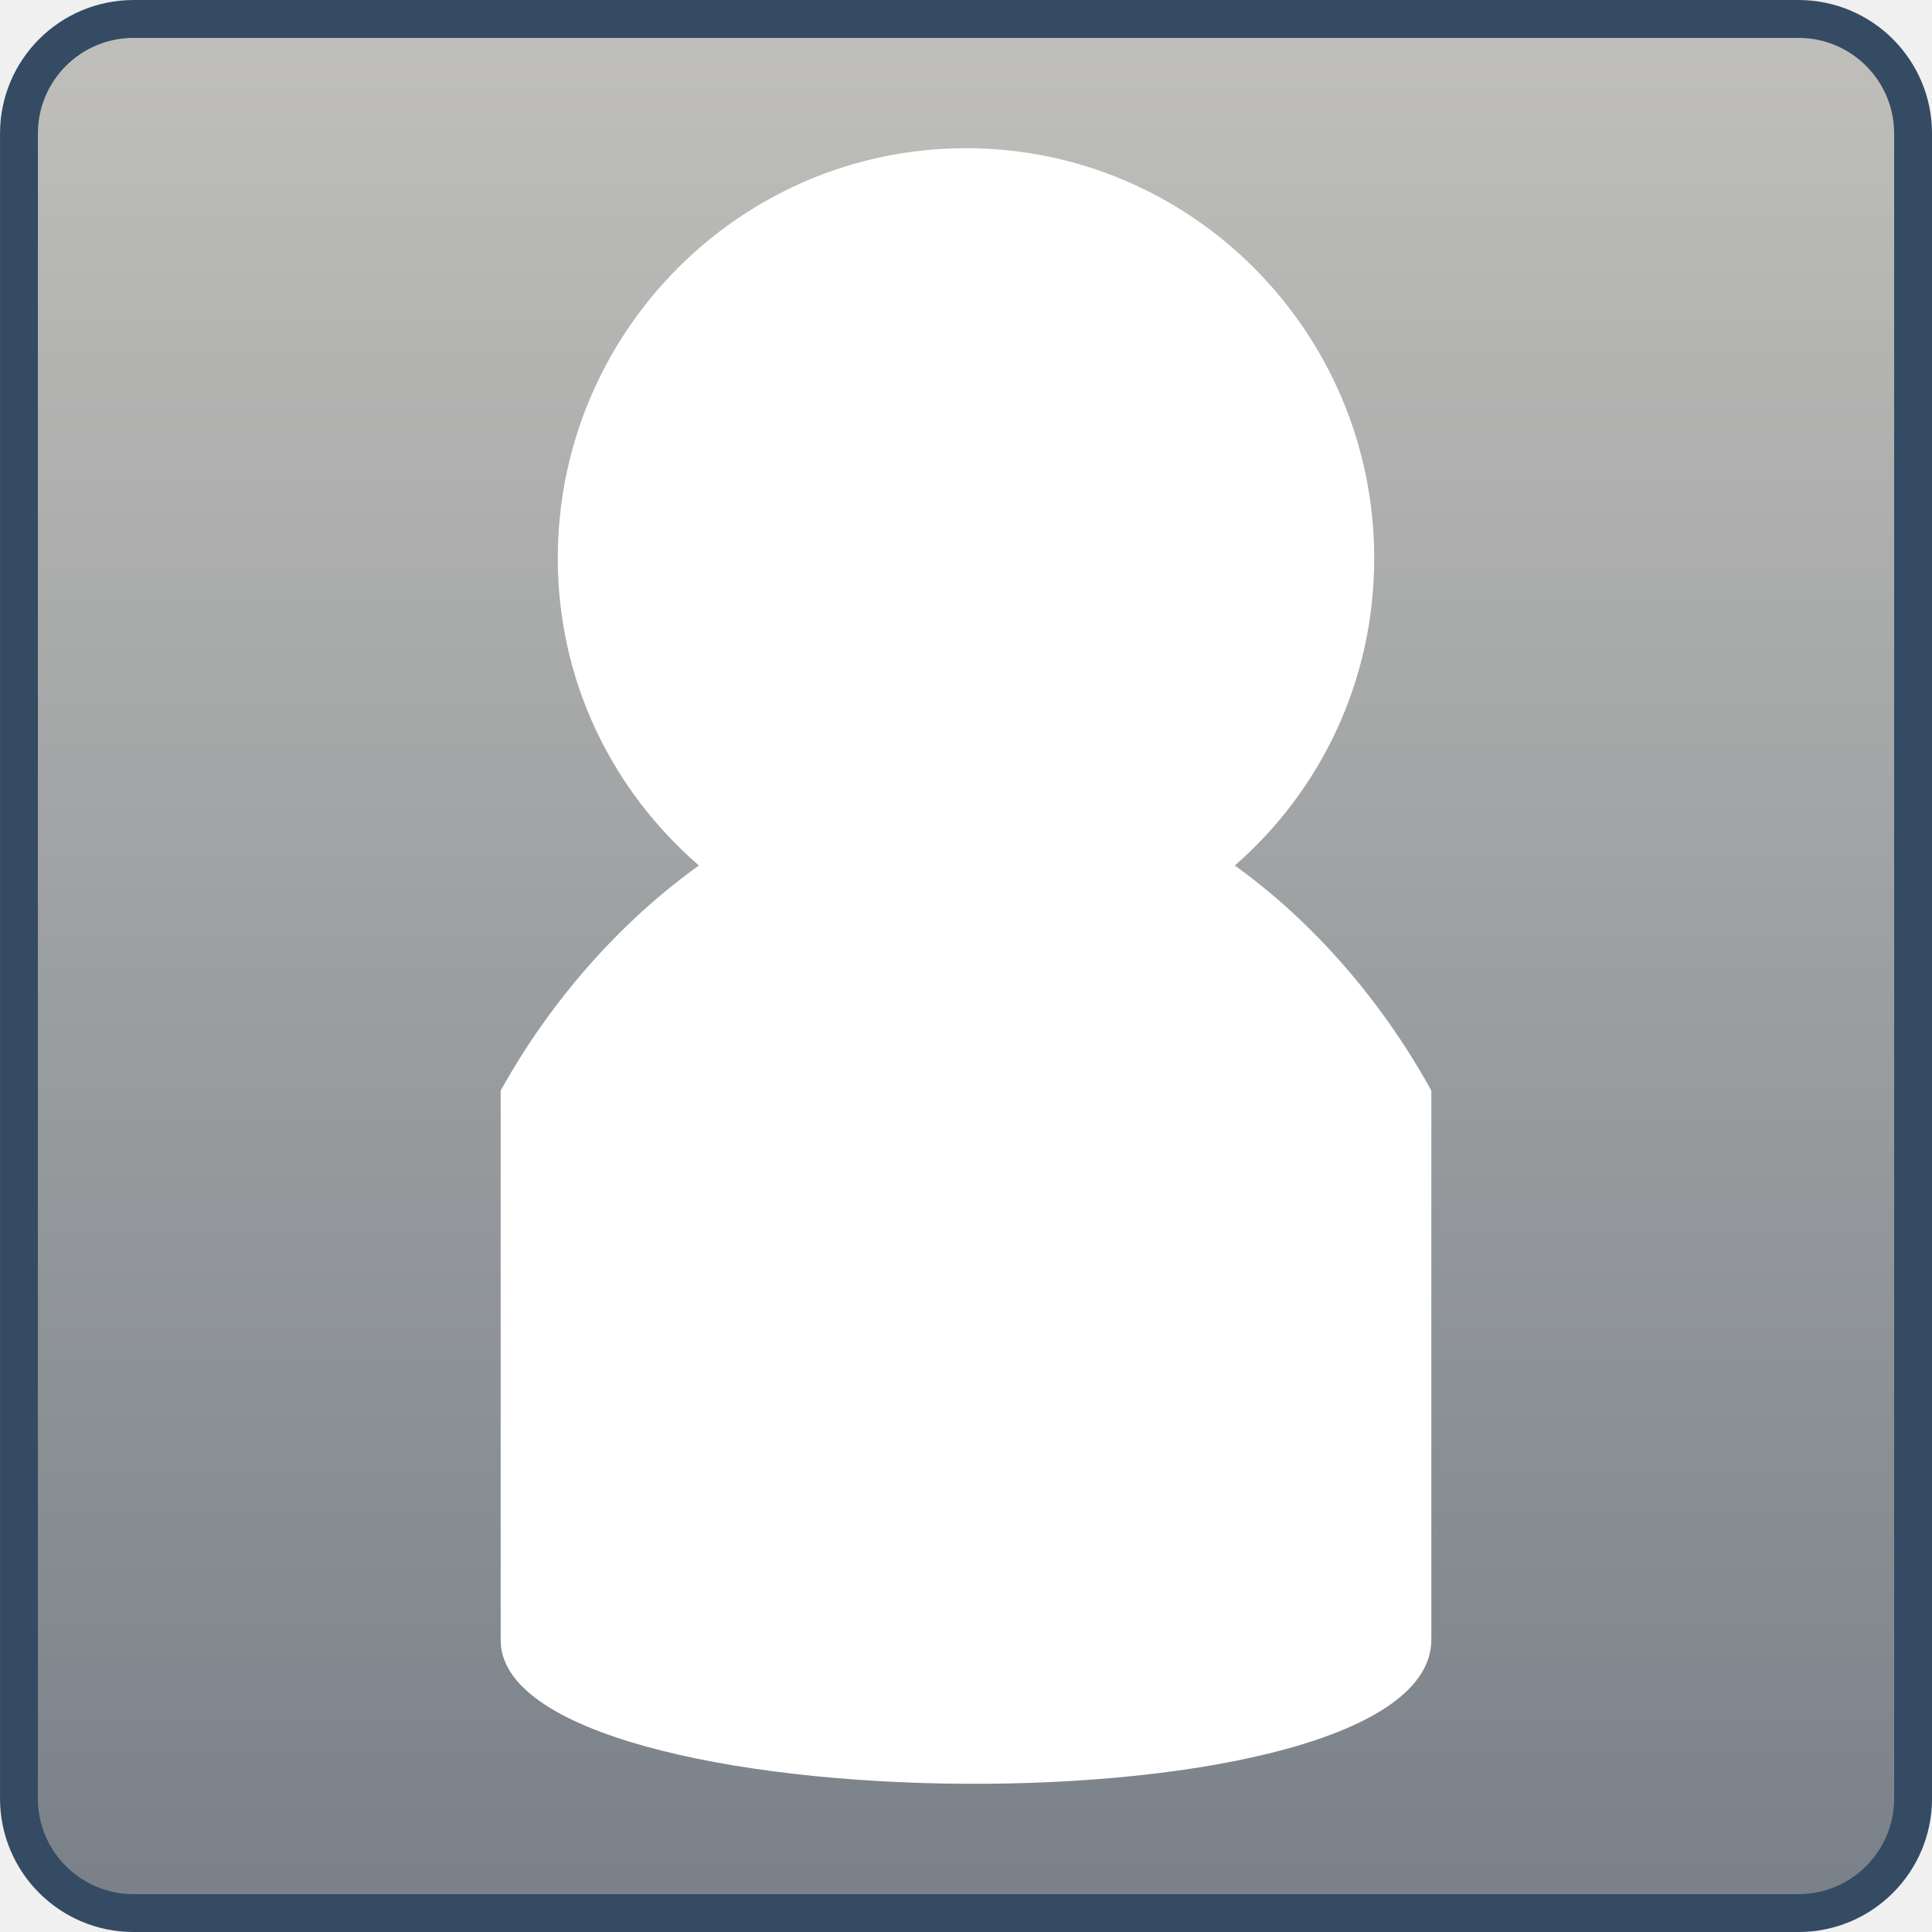
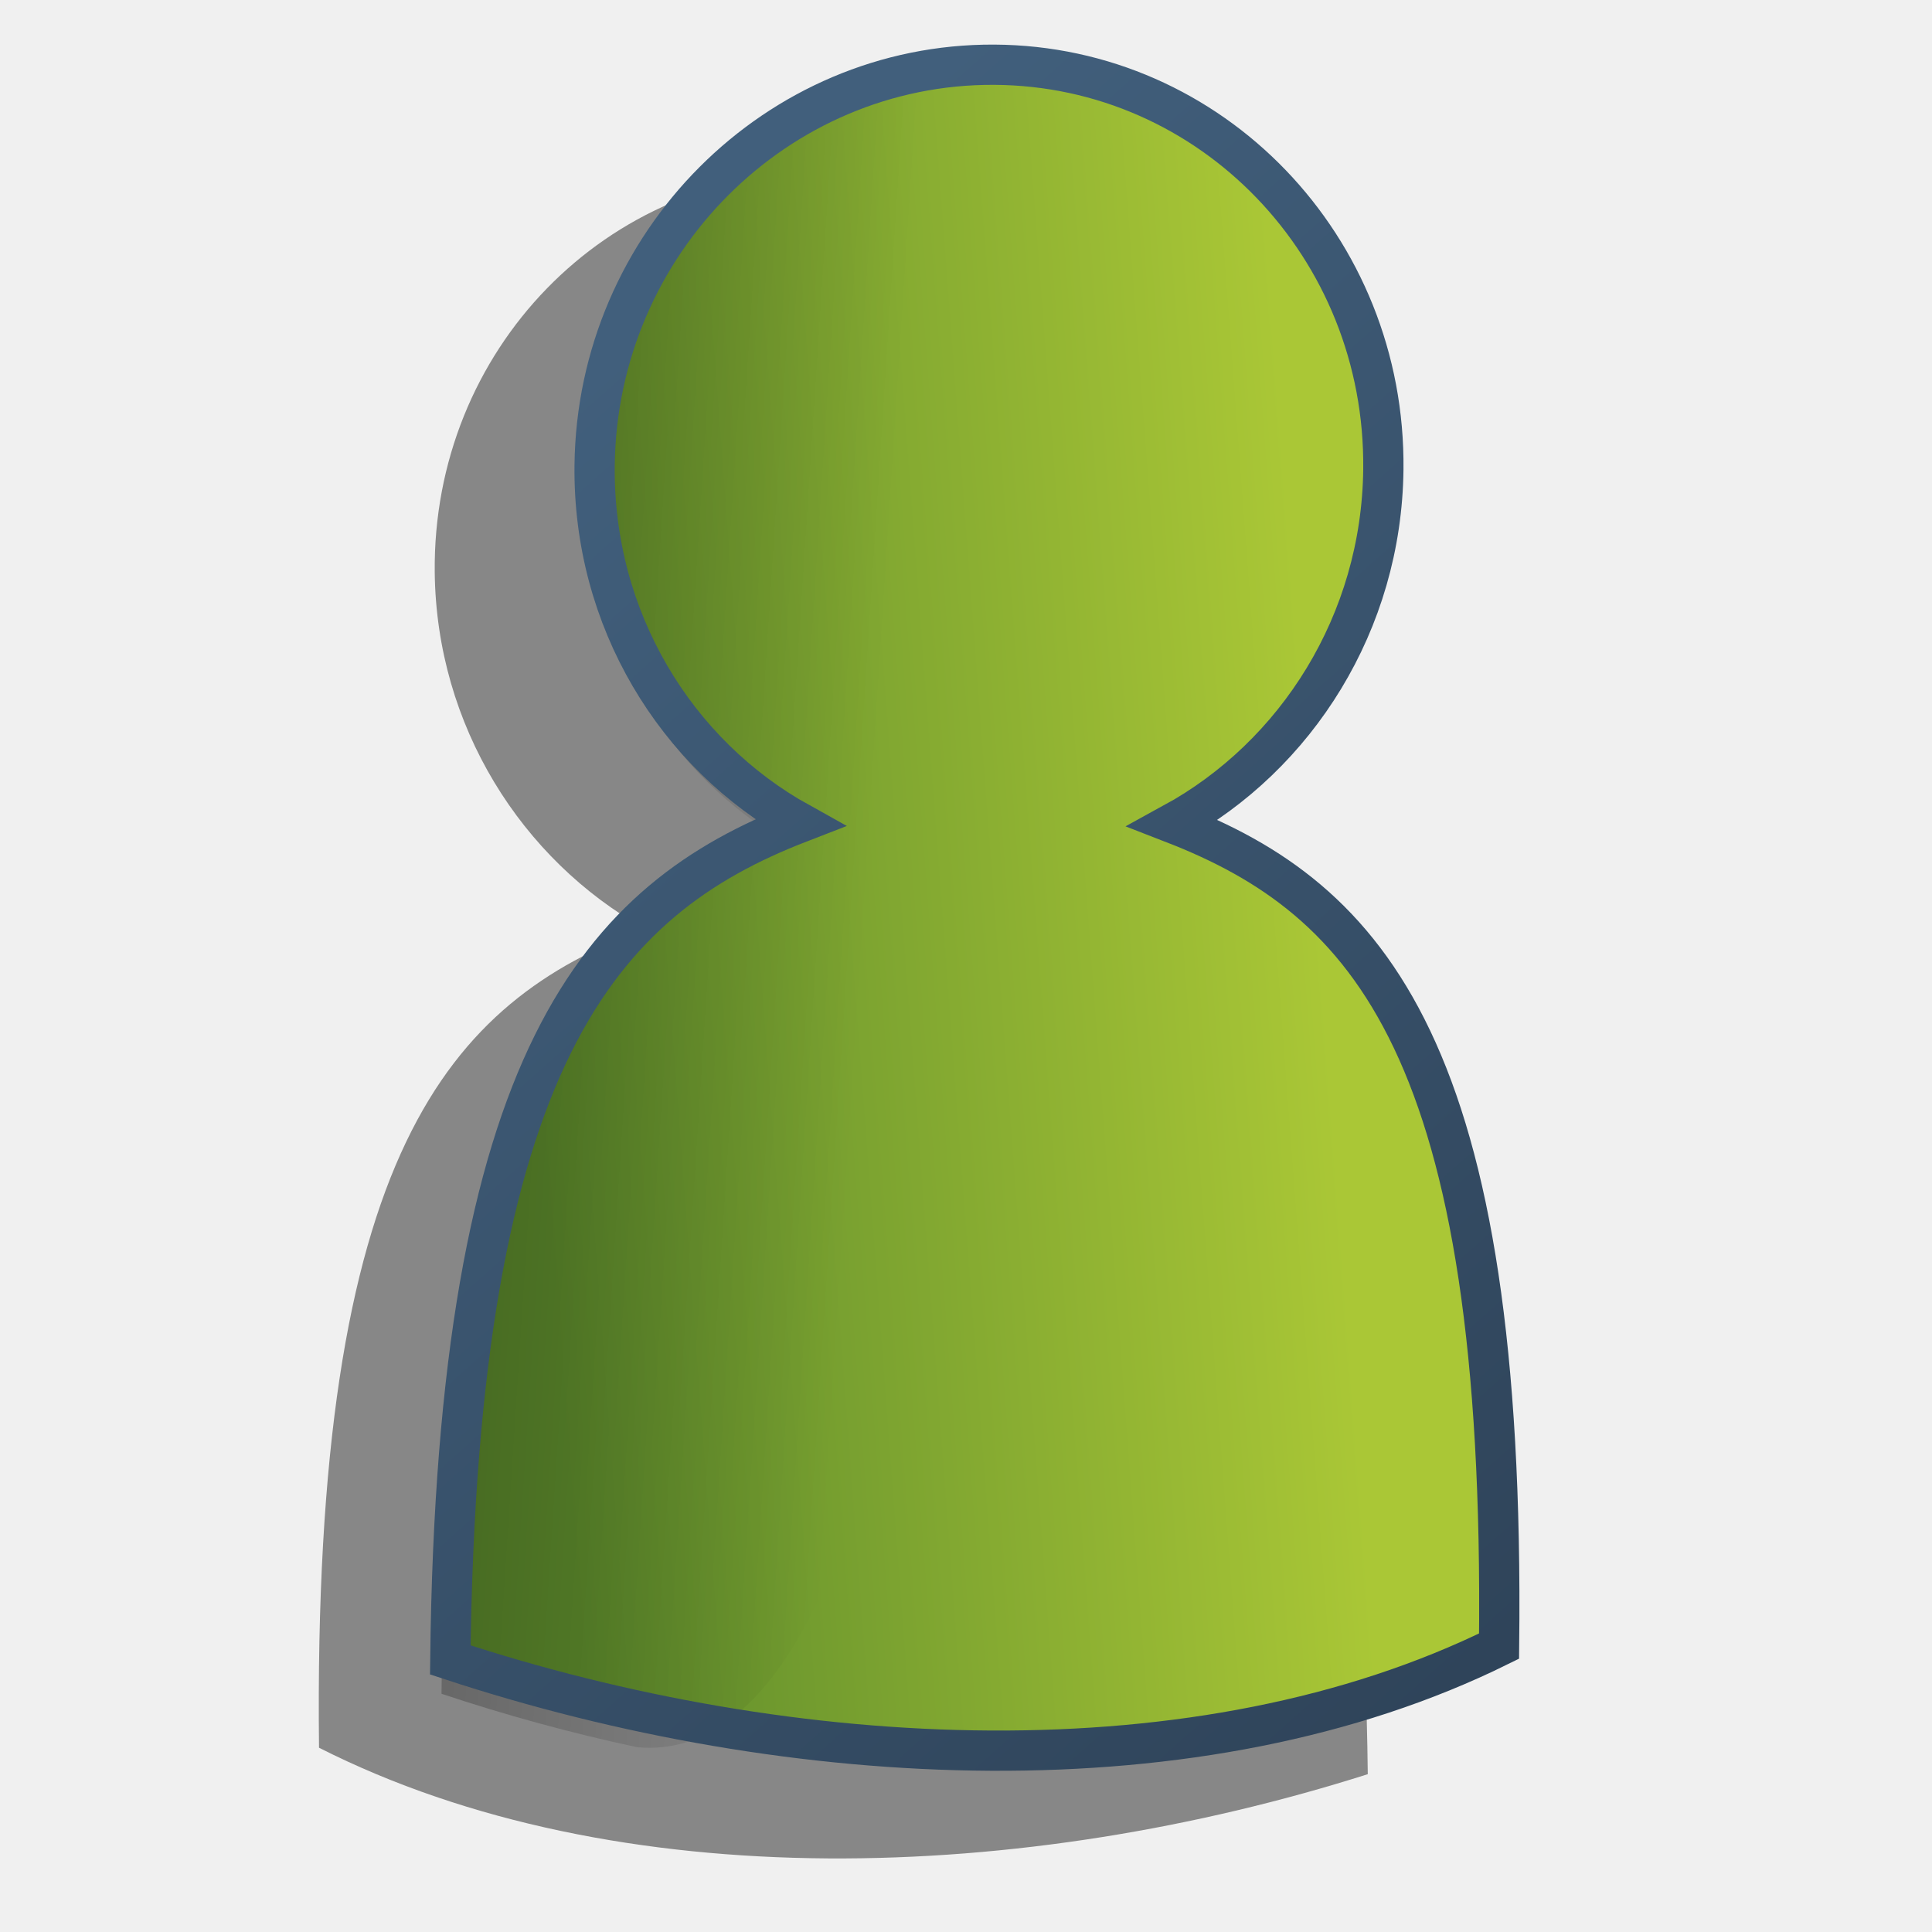
- <svg xmlns="http://www.w3.org/2000/svg" xmlns:xlink="http://www.w3.org/1999/xlink" width="48px" height="48px" id="svg17121">
-   <defs id="defs17123">
-     <linearGradient xlink:href="#linearGradient2818" id="linearGradient16241" gradientUnits="userSpaceOnUse" gradientTransform="matrix(0.9803922,0,0,0.9803922,0.4705732,0.4706089)" x1="22.5" y1="-0" x2="22.5" y2="48.001" />
-     <linearGradient xlink:href="#linearGradient2818" id="linearGradient16247" gradientUnits="userSpaceOnUse" gradientTransform="matrix(0.9803922,0,0,0.9803922,0.470588,0.4706089)" x1="22.5" y1="-0" x2="22.5" y2="48.001" />
-     <linearGradient xlink:href="#linearGradient2818" id="linearGradient16395" gradientUnits="userSpaceOnUse" gradientTransform="matrix(0.9803922,0,0,0.9803922,0.4705638,0.4706088)" x1="22.5" y1="-0" x2="22.5" y2="48.001" />
-     <clipPath clipPathUnits="userSpaceOnUse" id="clipPath4871">
-       <rect ry="2.854" rx="2.854" y="719.517" x="318.22" height="47.172" width="47.172" id="rect4873" style="fill:url(#linearGradient4875);fill-opacity:1;stroke:none" />
-     </clipPath>
-     <linearGradient id="linearGradient2818">
-       <stop style="stop-color:#c0bfbb;stop-opacity:1;" offset="0" id="stop2820" />
-       <stop style="stop-color:#798088;stop-opacity:1;" offset="1" id="stop2822" />
+ <svg xmlns="http://www.w3.org/2000/svg" xmlns:xlink="http://www.w3.org/1999/xlink" width="48" height="48" viewBox="0 0 48 48" id="svg10223" version="1.1">
+   <defs id="defs10225">
+     <linearGradient id="linearGradient9863">
+       <stop id="stop9865" offset="0" style="stop-color:#2f445a;stop-opacity:1;" />
+       <stop id="stop9867" offset="1" style="stop-color:#415f7c;stop-opacity:1" />
    </linearGradient>
+     <linearGradient id="linearGradient26351">
+       <stop id="stop26353" offset="0" style="stop-color:#aac736;stop-opacity:1;" />
+       <stop id="stop26355" offset="1" style="stop-color:#5d8b2c;stop-opacity:1;" />
+     </linearGradient>
+     <linearGradient id="linearGradient3737-0">
+       <stop offset="0" style="stop-color:#ffffff;stop-opacity:1" id="stop3739-6" />
+       <stop offset="1" style="stop-color:#ffffff;stop-opacity:0" id="stop3741-0" />
+     </linearGradient>
+     <linearGradient id="linearGradient5439">
+       <stop id="stop5441" offset="0" style="stop-color:#ffffff;stop-opacity:1;" />
+       <stop id="stop5443" offset="1" style="stop-color:#000000;stop-opacity:1;" />
+     </linearGradient>
+     <linearGradient id="linearGradient12578">
+       <stop style="stop-color:#e9b551;stop-opacity:1;" offset="0" id="stop12580" />
+       <stop style="stop-color:#b48739;stop-opacity:1;" offset="1" id="stop12582" />
+     </linearGradient>
+     <linearGradient id="linearGradient12336">
+       <stop style="stop-color:#ff6e00;stop-opacity:1;" offset="0" id="stop12338" />
+       <stop style="stop-color:#eb2600;stop-opacity:1;" offset="1" id="stop12340" />
+     </linearGradient>
+     <linearGradient id="linearGradient5316-0">
+       <stop id="stop5320-2" offset="0" style="stop-color:#aac736;stop-opacity:1;" />
+       <stop id="stop5322-4" offset="1" style="stop-color:#5d8b2f;stop-opacity:0.941;" />
+     </linearGradient>
+     <linearGradient id="linearGradient5316-2">
+       <stop id="stop5320-9" offset="0" style="stop-color:#b995da;stop-opacity:1;" />
+       <stop id="stop5322-1" offset="1" style="stop-color:#766287;stop-opacity:1;" />
+     </linearGradient>
+     <linearGradient id="linearGradient5316">
+       <stop id="stop5320" offset="0" style="stop-color:#87c7ff;stop-opacity:1;" />
+       <stop id="stop5322" offset="1" style="stop-color:#74aadb;stop-opacity:1;" />
+     </linearGradient>
+     <linearGradient xlink:href="#linearGradient9863" id="linearGradient15454" gradientUnits="userSpaceOnUse" gradientTransform="translate(-219.9327,220.0469)" x1="278.489" y1="185.318" x2="247.452" y2="151.943" />
+     <linearGradient xlink:href="#linearGradient9863" id="linearGradient7922" x1="390.337" y1="291.42" x2="364.907" y2="262.428" gradientUnits="userSpaceOnUse" gradientTransform="matrix(0.9997594,0,0,1.014242,-349.6916,746.8833)" />
+     <linearGradient y2="963.184" x2="501.344" y1="961.089" x1="538.7" gradientTransform="matrix(-1.064636,-0.00553403,-0.0122875,1.1044,567.1871,-35.26358)" gradientUnits="userSpaceOnUse" id="linearGradient49230" xlink:href="#linearGradient5521" />
+     <linearGradient id="linearGradient5521">
+       <stop style="stop-color:#000000;stop-opacity:1;" offset="0" id="stop5523" />
+       <stop style="stop-color:#000000;stop-opacity:0;" offset="1" id="stop5525" />
+     </linearGradient>
+     <linearGradient y2="947.63" x2="505.566" y1="945.527" x1="491.925" gradientTransform="matrix(-1.417658,-0.00726713,-0.02848867,2.525146,757.3195,-1354.308)" gradientUnits="userSpaceOnUse" id="linearGradient49236" xlink:href="#linearGradient26351" />
  </defs>
-   <g id="layer1">
-     <rect ry="2.847" rx="2.847" y="0.471" x="0.471" height="47.059" width="47.059" id="rect16236" style="fill:url(#linearGradient16241);fill-opacity:1;stroke:none" />
-     <rect ry="2.847" rx="2.847" y="0.471" x="0.471" height="47.059" width="47.059" id="rect16238" style="fill:none;stroke:#344b63;stroke-width:0.941;stroke-miterlimit:4;stroke-dasharray:none;stroke-opacity:1" />
-     <path style="opacity:1;fill:#ffffff;fill-opacity:1;stroke:none;stroke-width:1;stroke-linecap:round;stroke-linejoin:round;stroke-miterlimit:4;stroke-dasharray:none;stroke-dashoffset:0;stroke-opacity:1" d="M 24,3.682 C 18.396,3.682 13.858,8.262 13.858,13.866 C 13.858,16.931 15.214,19.641 17.364,21.503 C 15.397,22.912 13.67,24.876 12.439,27.096 L 12.439,40.744 C 12.427,45.386 35.533,45.632 35.561,40.744 L 35.561,27.096 C 34.347,24.891 32.649,22.921 30.678,21.503 C 32.813,19.642 34.142,16.919 34.142,13.866 C 34.142,8.262 29.604,3.682 24,3.682 z" id="path3870" />
+   <g id="layer1" transform="translate(0,-1004.362)">
+     <path style="display:inline;fill:#000000;fill-opacity:0.439;stroke:none" d="m 20.47,1008.646 c -5.402,-0.037 -9.731,4.413 -9.669,9.94 0.043,3.8 2.153,7.134 5.223,8.852 -4.867,1.83 -8.265,5.524 -8.098,20.346 7.428,3.759 17.566,3.354 26.056,0.657 -0.169,-14.984 -3.734,-18.933 -8.675,-20.904 3.067,-1.664 5.133,-4.987 5.09,-8.814 -0.062,-5.527 -4.525,-10.038 -9.927,-10.076 z" id="path3256" />
+     <path id="path9720" d="m 24.7,1005.97 c 5.402,0.028 9.731,4.53 9.669,10.056 -0.043,3.8 -2.153,7.109 -5.223,8.789 4.867,1.888 8.265,5.624 8.098,20.444 -7.428,3.67 -17.566,3.142 -26.056,0.343 0.169,-14.982 3.734,-18.887 8.675,-20.8 -3.067,-1.701 -5.133,-5.049 -5.09,-8.876 0.062,-5.526 4.525,-9.984 9.927,-9.956 z" style="display:inline;fill:url(#linearGradient49236);fill-opacity:1;stroke:none" />
+     <path id="path9724" d="m 24.481,1006.255 c 3.753,0.749 0.99,17.114 -2.008,19.007 1.354,2.931 0.114,23.132 -6.643,22.509 -1.658,-0.355 -3.288,-0.802 -4.861,-1.328 0.169,-15.192 3.734,-19.152 8.675,-21.092 -3.067,-1.725 -5.133,-5.12 -5.09,-9 0.062,-5.604 4.525,-10.124 9.927,-10.096 z" style="display:inline;fill:url(#linearGradient49230);fill-opacity:1;stroke:none" />
+     <path style="display:inline;fill:none;fill-opacity:1;stroke:url(#linearGradient7922);stroke-width:1;stroke-miterlimit:4;stroke-dasharray:none" d="m 24.7,1005.97 c 5.402,0.028 9.731,4.53 9.669,10.056 -0.043,3.8 -2.153,7.109 -5.223,8.789 4.867,1.888 8.265,5.624 8.098,20.444 -7.428,3.67 -17.566,3.142 -26.056,0.343 0.169,-14.982 3.734,-18.887 8.675,-20.8 -3.067,-1.701 -5.133,-5.049 -5.09,-8.876 0.062,-5.526 4.525,-9.984 9.927,-9.956 z" id="path7920" />
  </g>
</svg>
